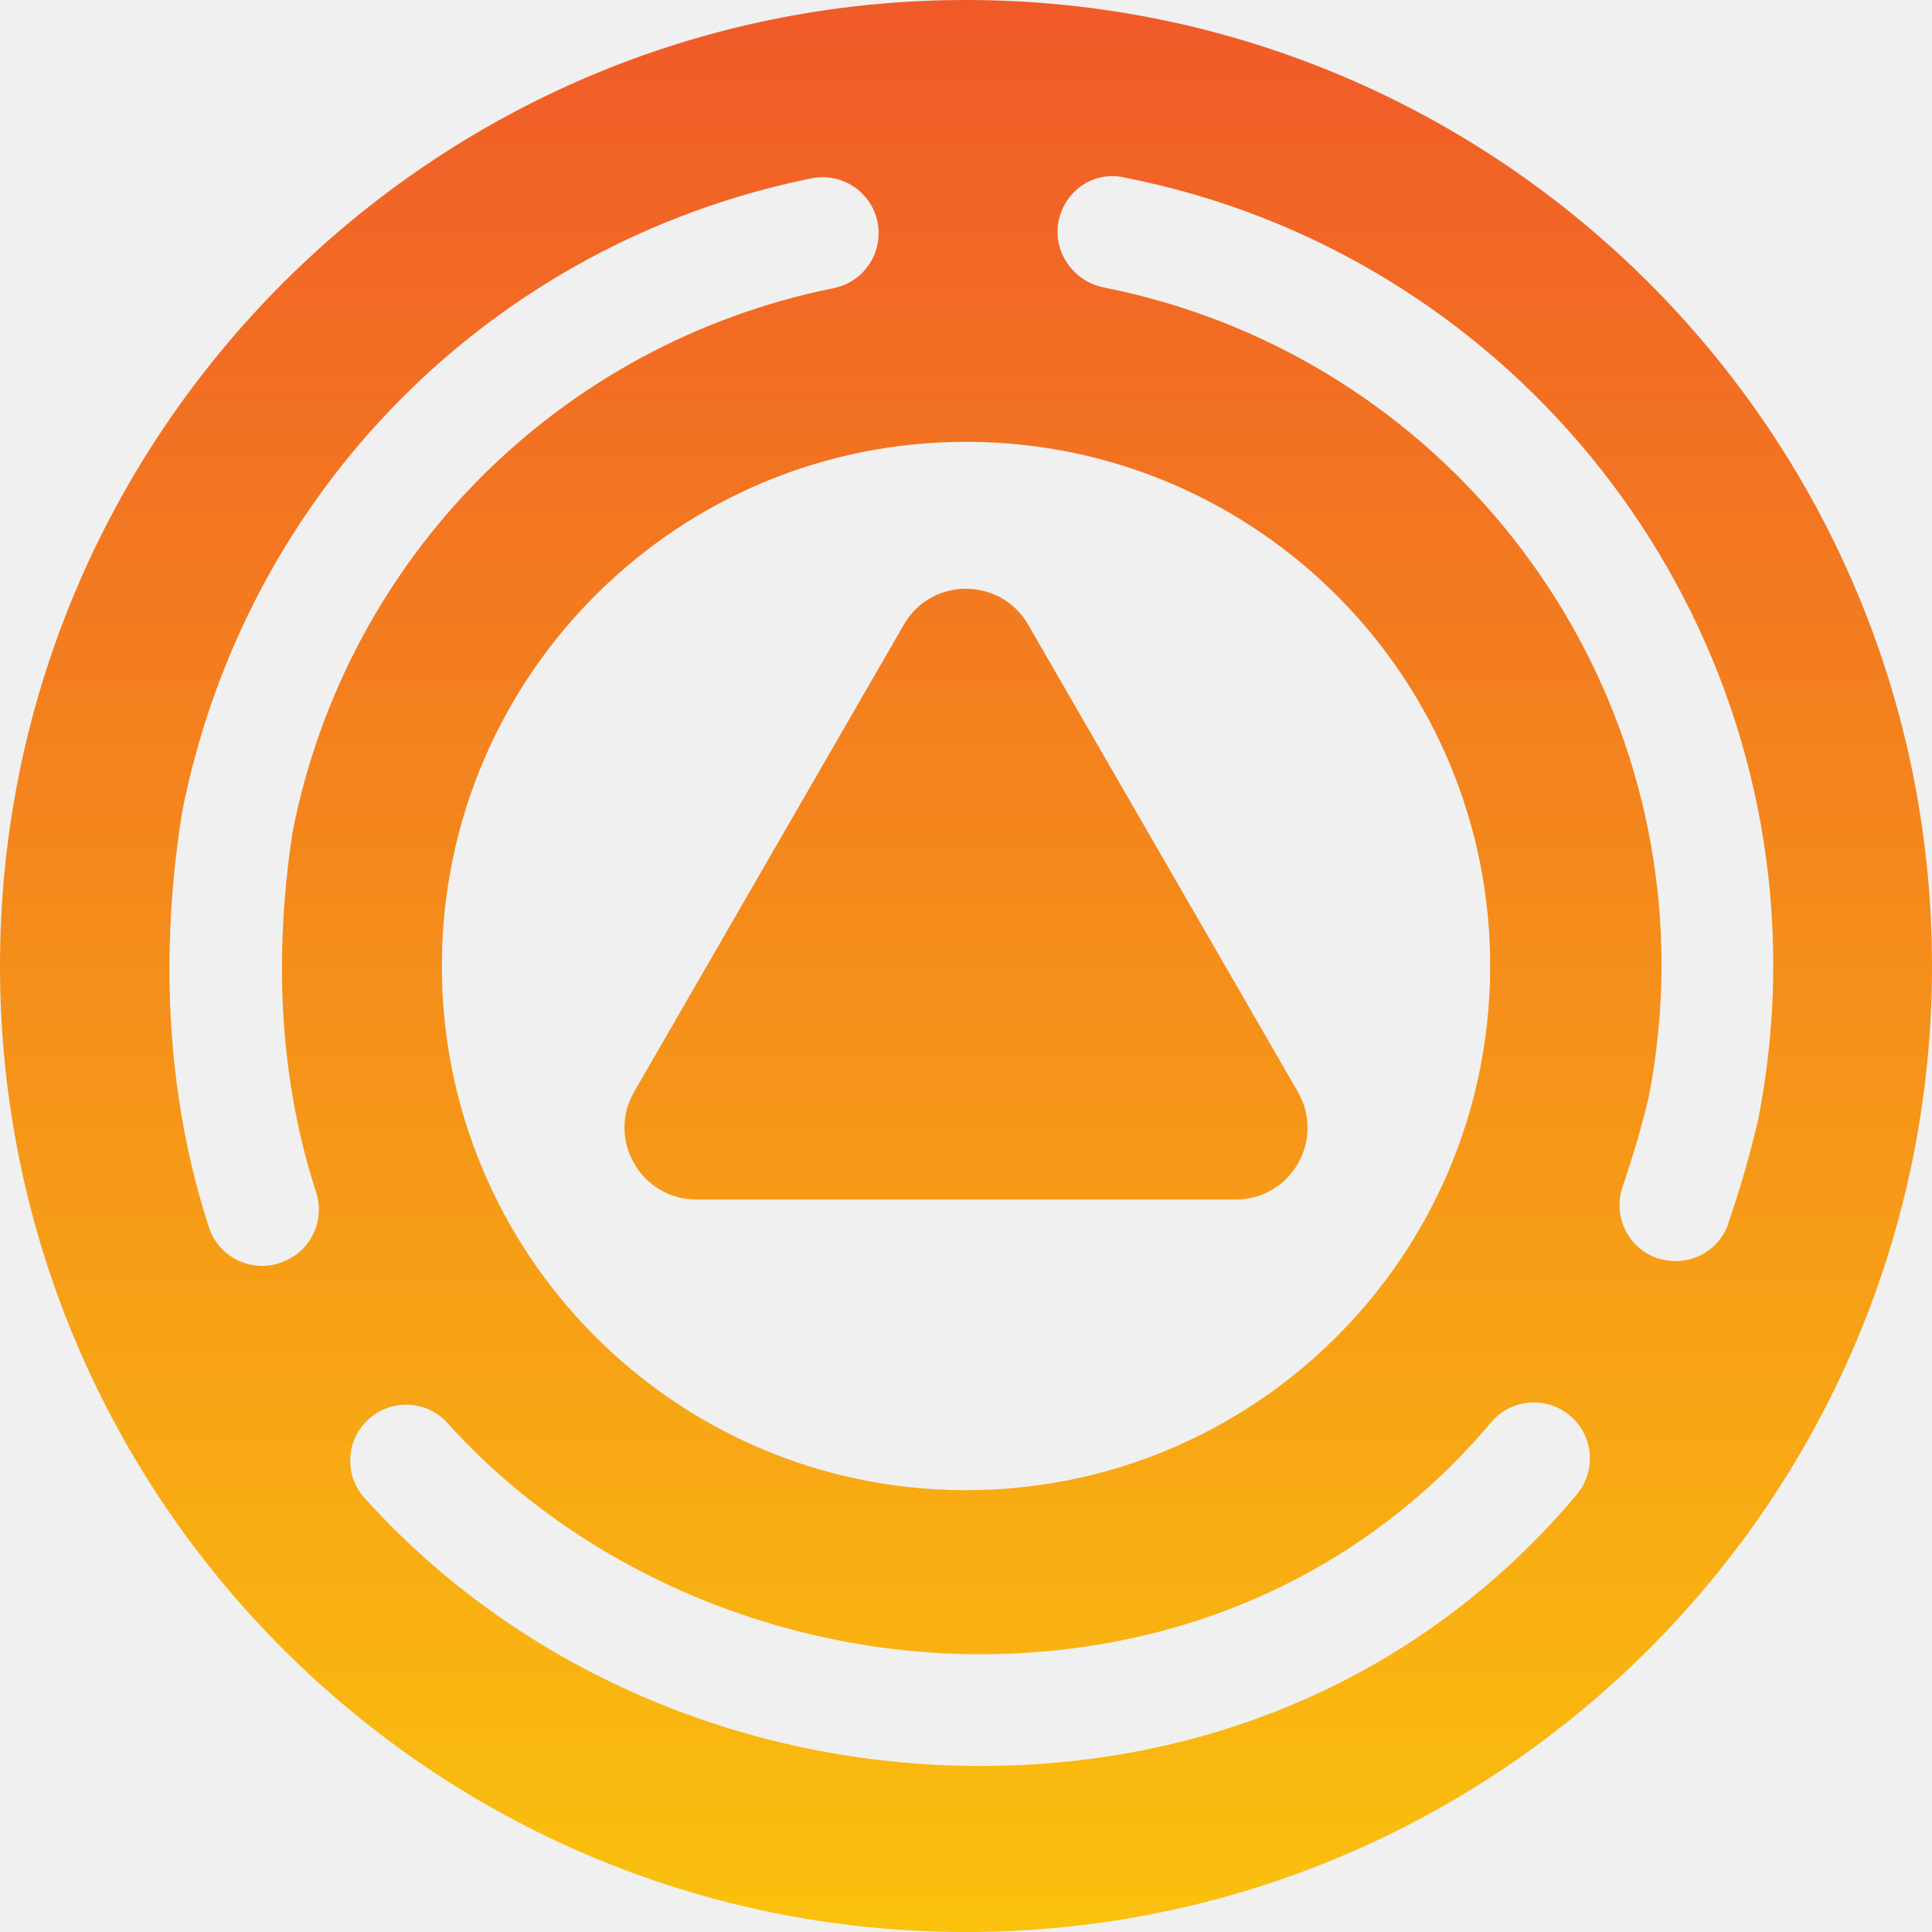
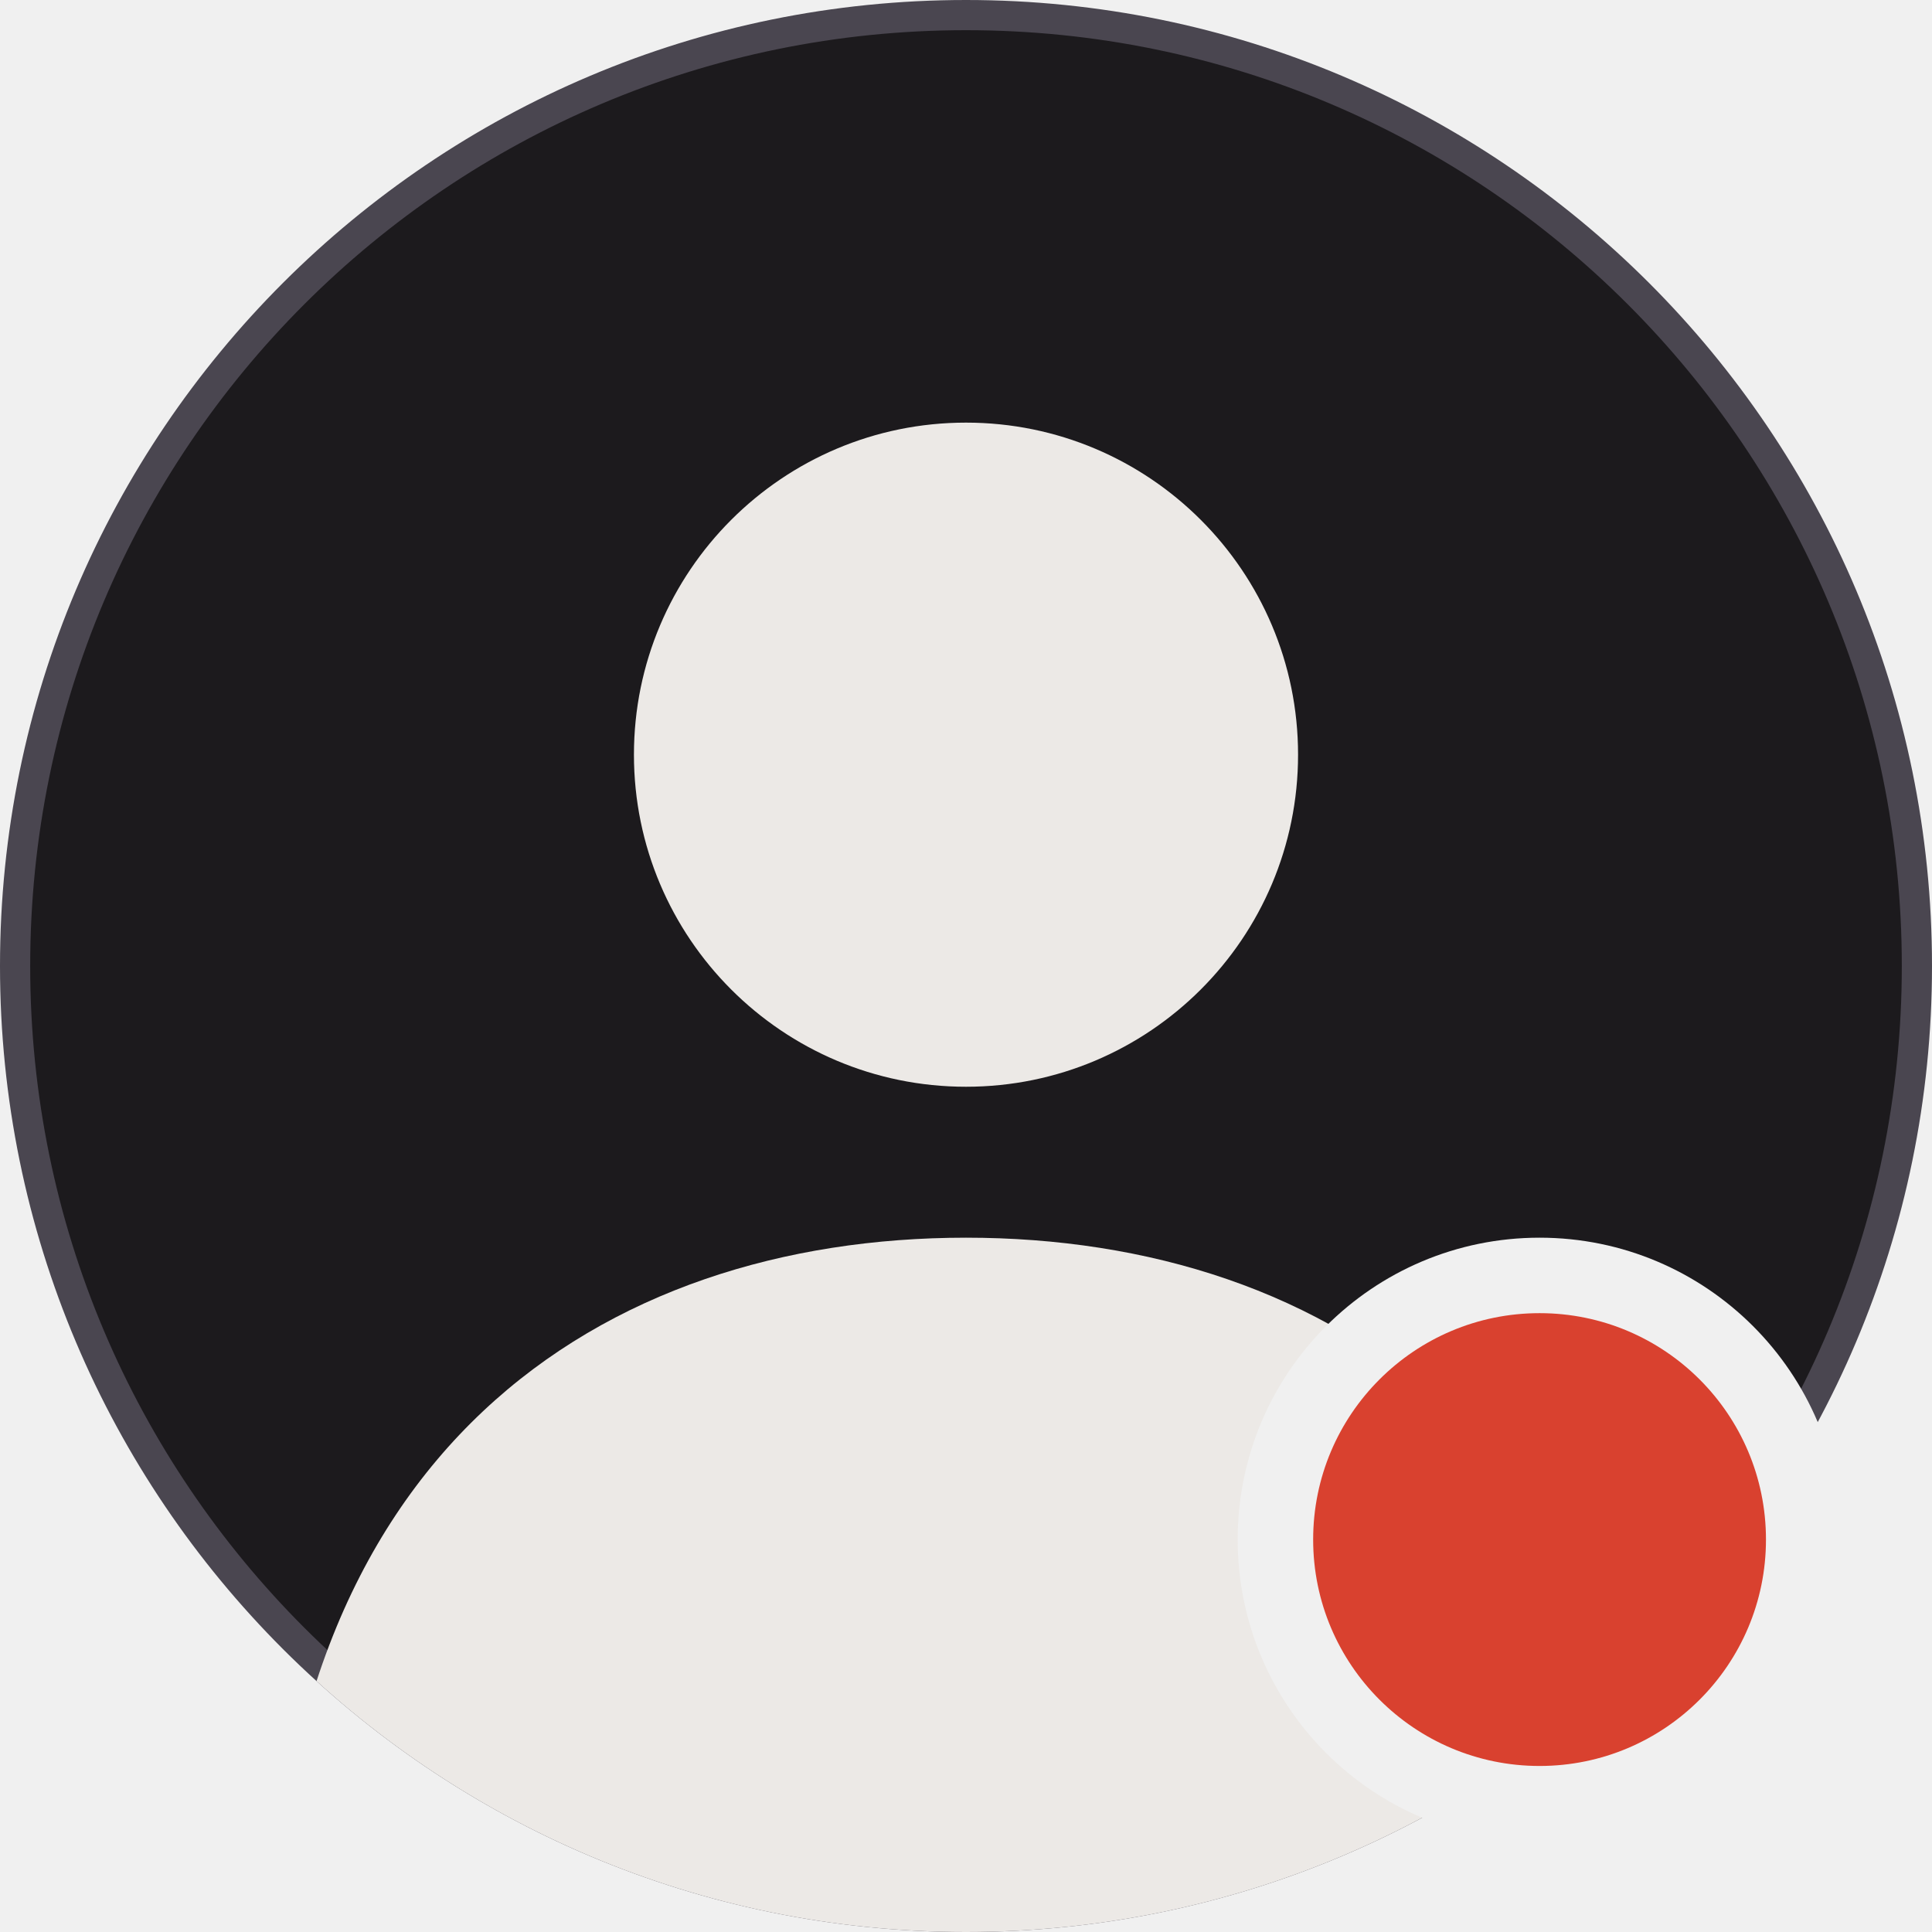
- <svg xmlns="http://www.w3.org/2000/svg" width="48" height="48" viewBox="0 0 48 48" fill="none">
-   <path d="M17.301 29.802H30.699C32.077 29.802 32.932 28.313 32.243 27.123L25.544 15.52C24.856 14.33 23.137 14.33 22.456 15.52L15.757 27.123C15.068 28.313 15.93 29.802 17.301 29.802ZM24 0C10.748 0 0 10.748 0 24C0 37.252 10.748 48 24 48C37.252 48 48 37.252 48 24C48 10.748 37.252 0 24 0ZM24.063 10.977C31.256 11.012 37.057 16.87 37.023 24.063C36.988 31.256 31.13 37.057 23.937 37.023C16.744 36.988 10.943 31.13 10.977 23.937C11.012 16.744 16.87 10.943 24.063 10.977ZM6.943 31.381C6.797 31.43 6.657 31.45 6.511 31.45C5.927 31.45 5.377 31.075 5.19 30.49C4.536 28.48 4.209 26.317 4.209 24.063C4.209 22.81 4.313 21.503 4.522 20.188C6.094 12.202 12.23 6.038 20.16 4.431C20.918 4.278 21.649 4.765 21.802 5.517C21.955 6.268 21.468 7.005 20.716 7.158C13.892 8.536 8.612 13.844 7.27 20.668C7.096 21.788 7.005 22.95 7.005 24.056C7.005 26.01 7.29 27.889 7.854 29.621C8.09 30.351 7.694 31.137 6.957 31.374L6.943 31.381ZM39.179 37.127C35.52 41.482 30.254 43.875 24.355 43.875C18.456 43.875 12.863 41.447 9.057 37.217C8.543 36.647 8.591 35.764 9.162 35.256C9.732 34.741 10.616 34.79 11.123 35.36C14.351 38.95 19.29 41.099 24.348 41.099C29.405 41.099 33.92 39.054 37.044 35.339C37.537 34.755 38.414 34.671 39.005 35.172C39.596 35.666 39.666 36.543 39.172 37.134L39.179 37.127ZM42.943 30.4C42.741 30.977 42.205 31.332 41.628 31.332C41.475 31.332 41.322 31.304 41.169 31.256C40.445 31.005 40.063 30.212 40.313 29.482C40.556 28.772 40.779 28.028 40.96 27.263C41.169 26.212 41.28 25.085 41.28 23.972C41.28 15.805 35.457 8.73 27.43 7.144C26.678 6.998 26.157 6.268 26.296 5.517C26.435 4.765 27.13 4.264 27.875 4.397C27.889 4.397 27.951 4.41 27.965 4.417C37.287 6.254 44.056 14.483 44.056 23.972C44.056 25.266 43.93 26.574 43.673 27.854C43.457 28.765 43.214 29.6 42.936 30.4H42.943Z" fill="url(#paint0_linear_911_12416)" />
+ <svg xmlns="http://www.w3.org/2000/svg" viewBox="0 0 128 128" width="128" height="128">
  <defs>
-     <linearGradient id="paint0_linear_911_12416" x1="24.356" y1="47.747" x2="24.356" y2="0" gradientUnits="userSpaceOnUse">
-       <stop stop-color="#FAC10D" />
-       <stop offset="1" stop-color="#F05A28" />
-     </linearGradient>
+     <mask id="cut">
+       <rect width="128" height="128" fill="#fff" />
+       <circle cx="102" cy="102" r="20" fill="#000" />
+     </mask>
+     <clipPath id="disc">
+       <circle cx="64" cy="64" r="64" />
+     </clipPath>
  </defs>
+   <g mask="url(#cut)">
+     <circle cx="64" cy="64" r="63" fill="#1c1a1d" stroke="#4a4650" stroke-width="2" />
+     <g clip-path="url(#disc)" fill="#ece9e6">
+       <circle cx="64" cy="50" r="22" />
+       <path d="M18 132 C18 96 40 82 64 82 C88 82 110 96 110 132 Z" />
+     </g>
+   </g>
+   <circle cx="102" cy="102" r="15" fill="#d9412f" />
</svg>
